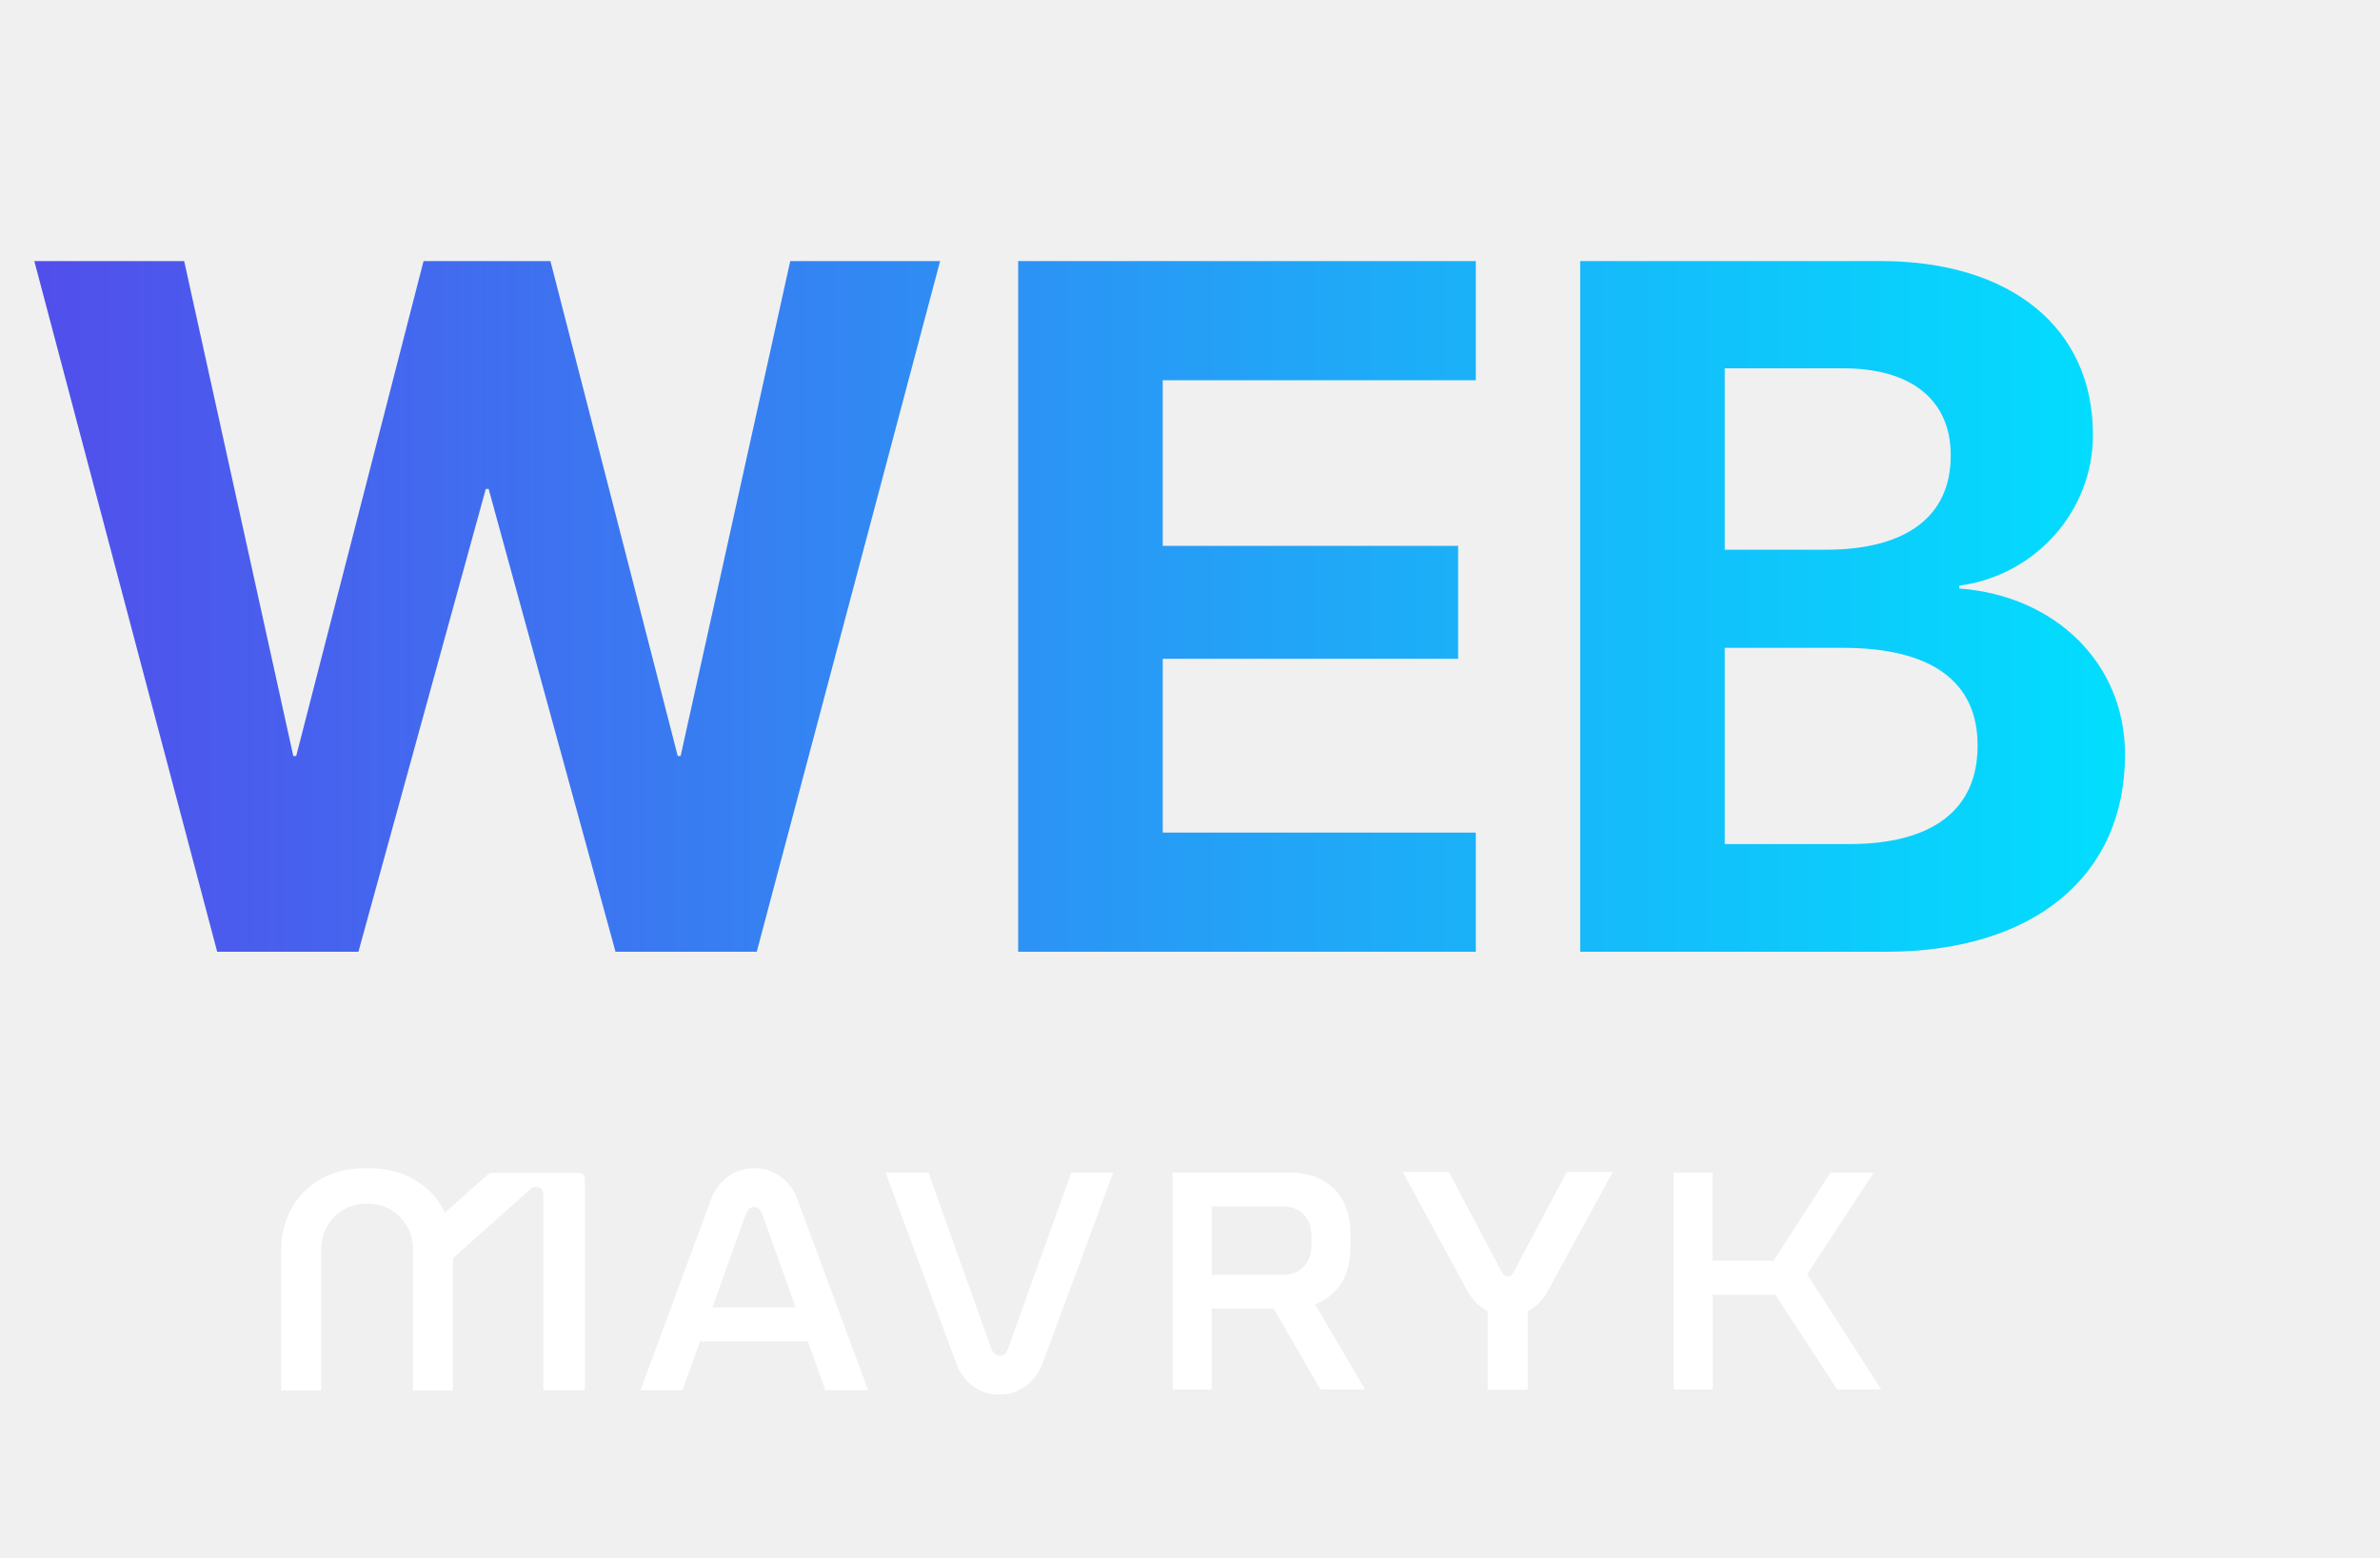
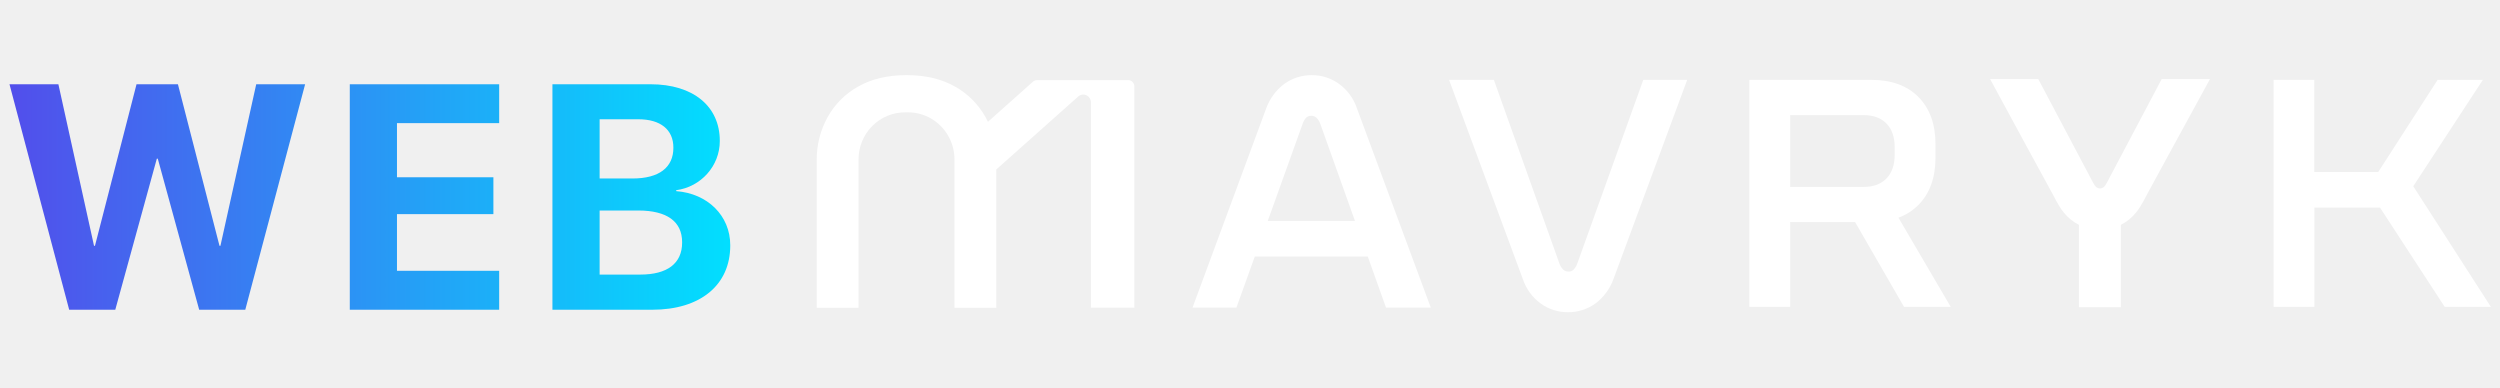
- <svg xmlns="http://www.w3.org/2000/svg" width="55" height="36" viewBox="0 0 55 36" fill="none">
-   <path d="M5.019 22L0.793 6.035H4.256L6.778 17.475H6.845L9.788 6.035H12.72L15.662 17.475H15.729L18.262 6.035H21.725L17.488 22H14.224L11.292 11.302H11.226L8.283 22H5.019ZM23.529 22V6.035H34.105V8.79H26.87V12.618H33.696V15.229H26.87V19.245H34.105V22H23.529ZM36.517 22V6.035H43.465C46.474 6.035 48.366 7.584 48.366 10.04V10.062C48.366 11.811 47.038 13.304 45.279 13.537V13.603C47.503 13.769 49.107 15.34 49.107 17.431V17.453C49.107 20.252 46.994 22 43.587 22H36.517ZM42.602 8.514H39.858V12.707H42.193C44.073 12.707 45.08 11.921 45.08 10.538V10.516C45.08 9.244 44.162 8.514 42.602 8.514ZM42.591 14.975H39.858V19.511H42.735C44.649 19.511 45.7 18.725 45.7 17.243V17.221C45.7 15.76 44.638 14.975 42.591 14.975Z" fill="url(#paint0_linear_1_357)" />
-   <g clip-path="url(#clip0_1_357)">
-     <path d="M23.297 31.166C23.279 31.216 23.251 31.263 23.213 31.301C23.182 31.328 23.142 31.342 23.101 31.34C23.061 31.34 23.023 31.326 22.992 31.301C22.952 31.263 22.921 31.216 22.904 31.163L21.455 27.106H20.466L22.093 31.5C22.166 31.72 22.305 31.91 22.49 32.046C22.665 32.172 22.875 32.239 23.09 32.237C23.308 32.24 23.52 32.173 23.698 32.046C23.882 31.908 24.021 31.718 24.099 31.5L25.725 27.106H24.756L23.297 31.166Z" fill="white" />
-     <path d="M43.299 27.106H42.3L40.988 29.14H39.576V27.106H38.677V32.12H39.578V29.927H41.027L42.456 32.12H43.476L41.761 29.455L43.299 27.106Z" fill="white" />
-     <path d="M18.038 27.196C17.862 27.069 17.651 27.001 17.436 27.002C17.218 27 17.006 27.067 16.828 27.194C16.644 27.331 16.504 27.521 16.426 27.739L14.8 32.136H15.77L16.176 31.007H18.671L19.073 32.136H20.062L18.434 27.741C18.361 27.522 18.223 27.331 18.038 27.196ZM16.462 30.221L17.232 28.076C17.249 28.024 17.276 27.978 17.312 27.939C17.343 27.912 17.384 27.898 17.425 27.899C17.464 27.899 17.503 27.913 17.533 27.939C17.574 27.976 17.604 28.023 17.621 28.076L18.387 30.221H16.459H16.462Z" fill="white" />
-     <path d="M30.832 29.868C31.084 29.616 31.209 29.267 31.209 28.821V28.531C31.209 28.085 31.084 27.736 30.832 27.484C30.581 27.231 30.233 27.105 29.789 27.106H27.099V32.12H28V30.247H29.434L30.514 32.12H31.546L30.391 30.15C30.557 30.09 30.707 29.994 30.832 29.868ZM30.308 28.762C30.308 28.983 30.248 29.158 30.127 29.283C30.006 29.408 29.838 29.47 29.623 29.47H28V27.884H29.623C29.838 27.884 30.006 27.946 30.127 28.071C30.248 28.195 30.308 28.369 30.308 28.592V28.762Z" fill="white" />
-     <path d="M35.035 29.303C34.995 29.376 34.948 29.5 34.854 29.503H34.832C34.738 29.5 34.692 29.376 34.652 29.303C34.377 28.782 33.882 27.849 33.48 27.088H32.416L33.231 28.591L33.729 29.504C33.824 29.669 33.919 29.887 34.04 30.032C34.132 30.148 34.247 30.242 34.378 30.308V32.126H35.304V30.308C35.435 30.241 35.55 30.147 35.642 30.032C35.764 29.886 35.859 29.668 35.953 29.503L36.451 28.59L37.272 27.088H36.206L35.034 29.303H35.035Z" fill="white" />
-     <path d="M13.38 27.112H11.366C11.333 27.112 11.301 27.124 11.276 27.146L10.281 28.033C10.266 28 10.251 27.968 10.233 27.936C10.074 27.649 9.839 27.413 9.554 27.254C9.26 27.087 8.903 27.002 8.492 27.002H8.476C8.065 27.002 7.707 27.087 7.414 27.254C7.129 27.413 6.894 27.65 6.735 27.938C6.579 28.225 6.498 28.548 6.5 28.875V32.14H7.424V28.875C7.422 28.736 7.448 28.598 7.5 28.469C7.552 28.34 7.629 28.224 7.726 28.126C7.823 28.027 7.939 27.95 8.066 27.898C8.193 27.846 8.33 27.821 8.467 27.823H8.501C8.683 27.82 8.863 27.866 9.022 27.958C9.181 28.049 9.313 28.181 9.404 28.342C9.497 28.504 9.545 28.688 9.543 28.875V32.14H10.466V29.085L12.275 27.473C12.3 27.452 12.33 27.438 12.362 27.433C12.394 27.428 12.427 27.433 12.456 27.446C12.486 27.46 12.511 27.482 12.529 27.509C12.546 27.537 12.556 27.569 12.556 27.602V32.137H13.515V27.249C13.515 27.213 13.501 27.178 13.476 27.152C13.45 27.127 13.416 27.112 13.38 27.112Z" fill="white" />
+ <svg xmlns="http://www.w3.org/2000/svg" width="226" height="35" viewBox="0 0 226 35" fill="none">
+   <path d="M6.254 28L0.858 7.617H5.279L8.5 22.223H8.584L12.342 7.617H16.085L19.842 22.223H19.927L23.162 7.617H27.583L22.173 28H18.006L14.263 14.341H14.178L10.421 28H6.254ZM31.621 28V7.617H45.125V11.134H35.887V16.022H44.603V19.355H35.887V24.483H45.125V28H31.621ZM49.94 28V7.617H58.811C62.653 7.617 65.069 9.595 65.069 12.73V12.759C65.069 14.99 63.374 16.897 61.128 17.194V17.279C63.967 17.491 66.015 19.497 66.015 22.166V22.194C66.015 25.768 63.317 28 58.967 28H49.94ZM57.709 10.781H54.206V16.135H57.187C59.588 16.135 60.873 15.132 60.873 13.366V13.338C60.873 11.713 59.701 10.781 57.709 10.781ZM57.695 19.03H54.206V24.822H57.879C60.323 24.822 61.664 23.819 61.664 21.926V21.898C61.664 20.033 60.309 19.03 57.695 19.03Z" fill="url(#paint0_linear_112_2)" />
+   <g clip-path="url(#clip0_112_2)">
+     <path d="M142.582 23.837C142.51 24.045 142.393 24.234 142.239 24.39C142.111 24.5 141.947 24.557 141.779 24.55C141.617 24.55 141.46 24.493 141.334 24.39C141.169 24.236 141.045 24.043 140.974 23.828L135.045 7.219H130.996L137.656 25.206C137.954 26.104 138.521 26.885 139.279 27.439C139.997 27.956 140.857 28.23 141.737 28.224C142.626 28.234 143.496 27.959 144.223 27.439C144.975 26.875 145.547 26.098 145.866 25.206L152.522 7.219H148.553L142.582 23.837Z" fill="white" />
+     <path d="M224.451 7.219H220.362L214.993 15.546H209.211V7.219H205.533V27.743H209.22V18.767H215.153L221.002 27.741H225.176L218.158 16.836L224.451 7.219Z" fill="white" />
+     <path d="M121.055 7.588C120.336 7.067 119.474 6.789 118.591 6.794C117.702 6.785 116.832 7.059 116.105 7.579C115.352 8.143 114.78 8.92 114.459 9.811L107.805 27.807H111.773L113.434 23.188H123.646L125.294 27.807H129.343L122.676 9.82C122.38 8.922 121.813 8.141 121.055 7.588ZM114.606 19.97L117.759 11.189C117.826 10.98 117.938 10.788 118.086 10.628C118.214 10.518 118.379 10.46 118.547 10.468C118.709 10.467 118.866 10.524 118.991 10.628C119.157 10.78 119.281 10.974 119.352 11.189L122.487 19.97H114.595H114.606Z" fill="white" />
+     <path d="M173.424 18.526C174.453 17.493 174.968 16.064 174.968 14.24V13.052C174.968 11.228 174.453 9.8 173.424 8.767C172.396 7.734 170.972 7.218 169.155 7.219H158.142V27.743H161.832V20.075H167.7L172.124 27.743H176.347L171.619 19.678C172.297 19.433 172.913 19.039 173.424 18.526ZM171.278 13.999C171.278 14.901 171.034 15.621 170.538 16.133C170.042 16.645 169.355 16.897 168.474 16.897H161.832V10.406H168.474C169.355 10.406 170.043 10.66 170.538 11.169C171.034 11.678 171.278 12.389 171.278 13.302V13.999Z" fill="white" />
+     <path d="M190.625 16.215C190.46 16.51 190.269 17.02 189.887 17.033H189.795C189.411 17.02 189.222 16.51 189.057 16.215C187.932 14.079 185.908 10.26 184.26 7.148H179.906L183.242 13.298L185.281 17.035C185.67 17.712 186.057 18.601 186.555 19.198C186.931 19.67 187.402 20.054 187.936 20.326V27.769H191.728V20.324C192.263 20.052 192.734 19.668 193.111 19.196C193.609 18.599 194.001 17.705 194.385 17.033L196.422 13.296L199.783 7.148H195.417L190.62 16.215H190.625Z" fill="white" />
+     <path d="M101.992 7.244H93.748C93.613 7.244 93.483 7.294 93.381 7.384L89.309 11.013C89.247 10.88 89.183 10.747 89.109 10.618C88.459 9.443 87.496 8.475 86.332 7.826C85.129 7.143 83.667 6.793 81.986 6.793H81.917C80.236 6.793 78.773 7.143 77.574 7.826C76.406 8.476 75.443 9.447 74.794 10.627C74.154 11.8 73.822 13.12 73.831 14.461V27.824H77.612V14.461C77.605 13.892 77.711 13.327 77.924 12.8C78.136 12.273 78.451 11.794 78.849 11.393C79.247 10.992 79.721 10.675 80.242 10.463C80.763 10.25 81.32 10.146 81.882 10.156H82.02C82.767 10.143 83.504 10.333 84.154 10.706C84.804 11.079 85.344 11.622 85.718 12.278C86.097 12.941 86.293 13.695 86.285 14.461V27.824H90.065V15.32L97.471 8.724C97.571 8.635 97.694 8.577 97.825 8.557C97.956 8.537 98.09 8.556 98.211 8.612C98.332 8.667 98.435 8.757 98.507 8.87C98.579 8.983 98.618 9.114 98.618 9.249V27.813H102.546V7.806C102.545 7.657 102.486 7.514 102.383 7.409C102.279 7.304 102.138 7.245 101.992 7.244Z" fill="white" />
  </g>
  <defs>
-     <linearGradient id="paint0_linear_1_357" x1="50" y1="13.5" x2="0" y2="13.5" gradientUnits="userSpaceOnUse">
+     <linearGradient id="paint0_linear_112_2" x1="67" y1="17.5" x2="0" y2="17.5" gradientUnits="userSpaceOnUse">
      <stop stop-color="#00E1FF" />
      <stop offset="1" stop-color="#534CEB" />
    </linearGradient>
-     <clipPath id="clip0_1_357">
-       <rect width="37" height="5.235" fill="white" transform="translate(6.5 27)" />
+     <clipPath id="clip0_112_2">
+       <rect width="151.443" height="21.426" fill="white" transform="translate(73.8312 6.78711)" />
    </clipPath>
  </defs>
</svg>
